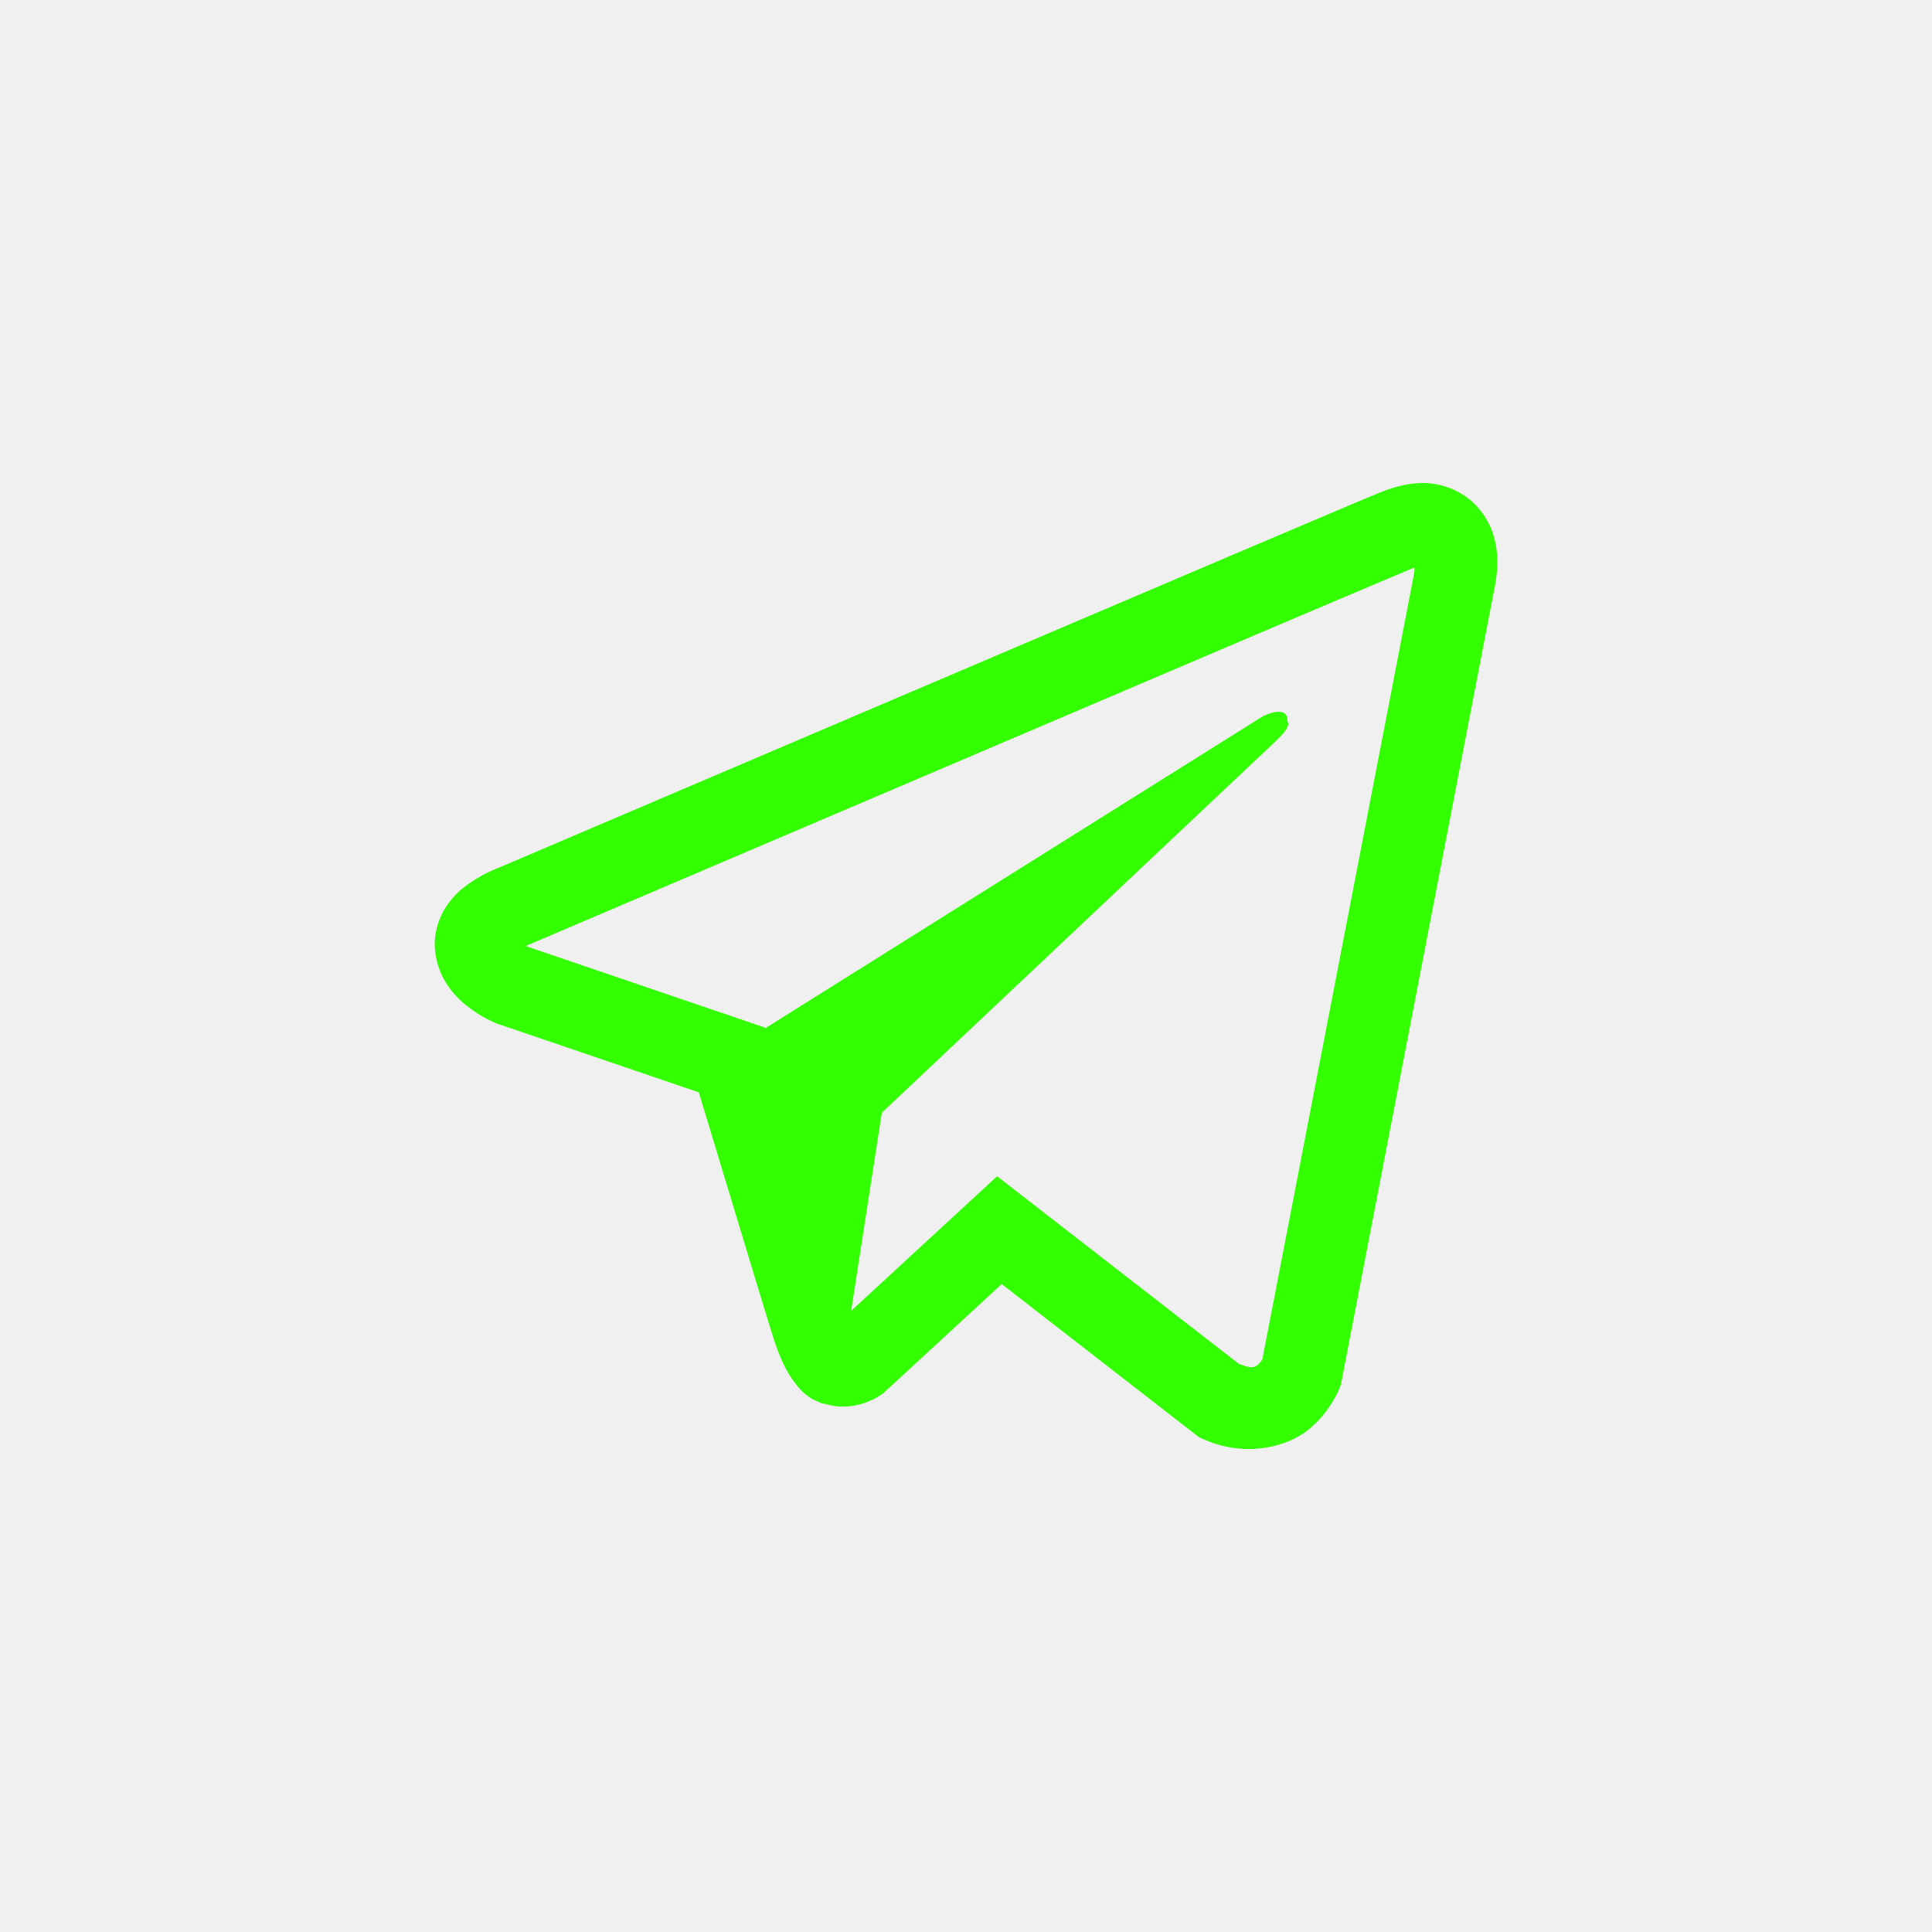
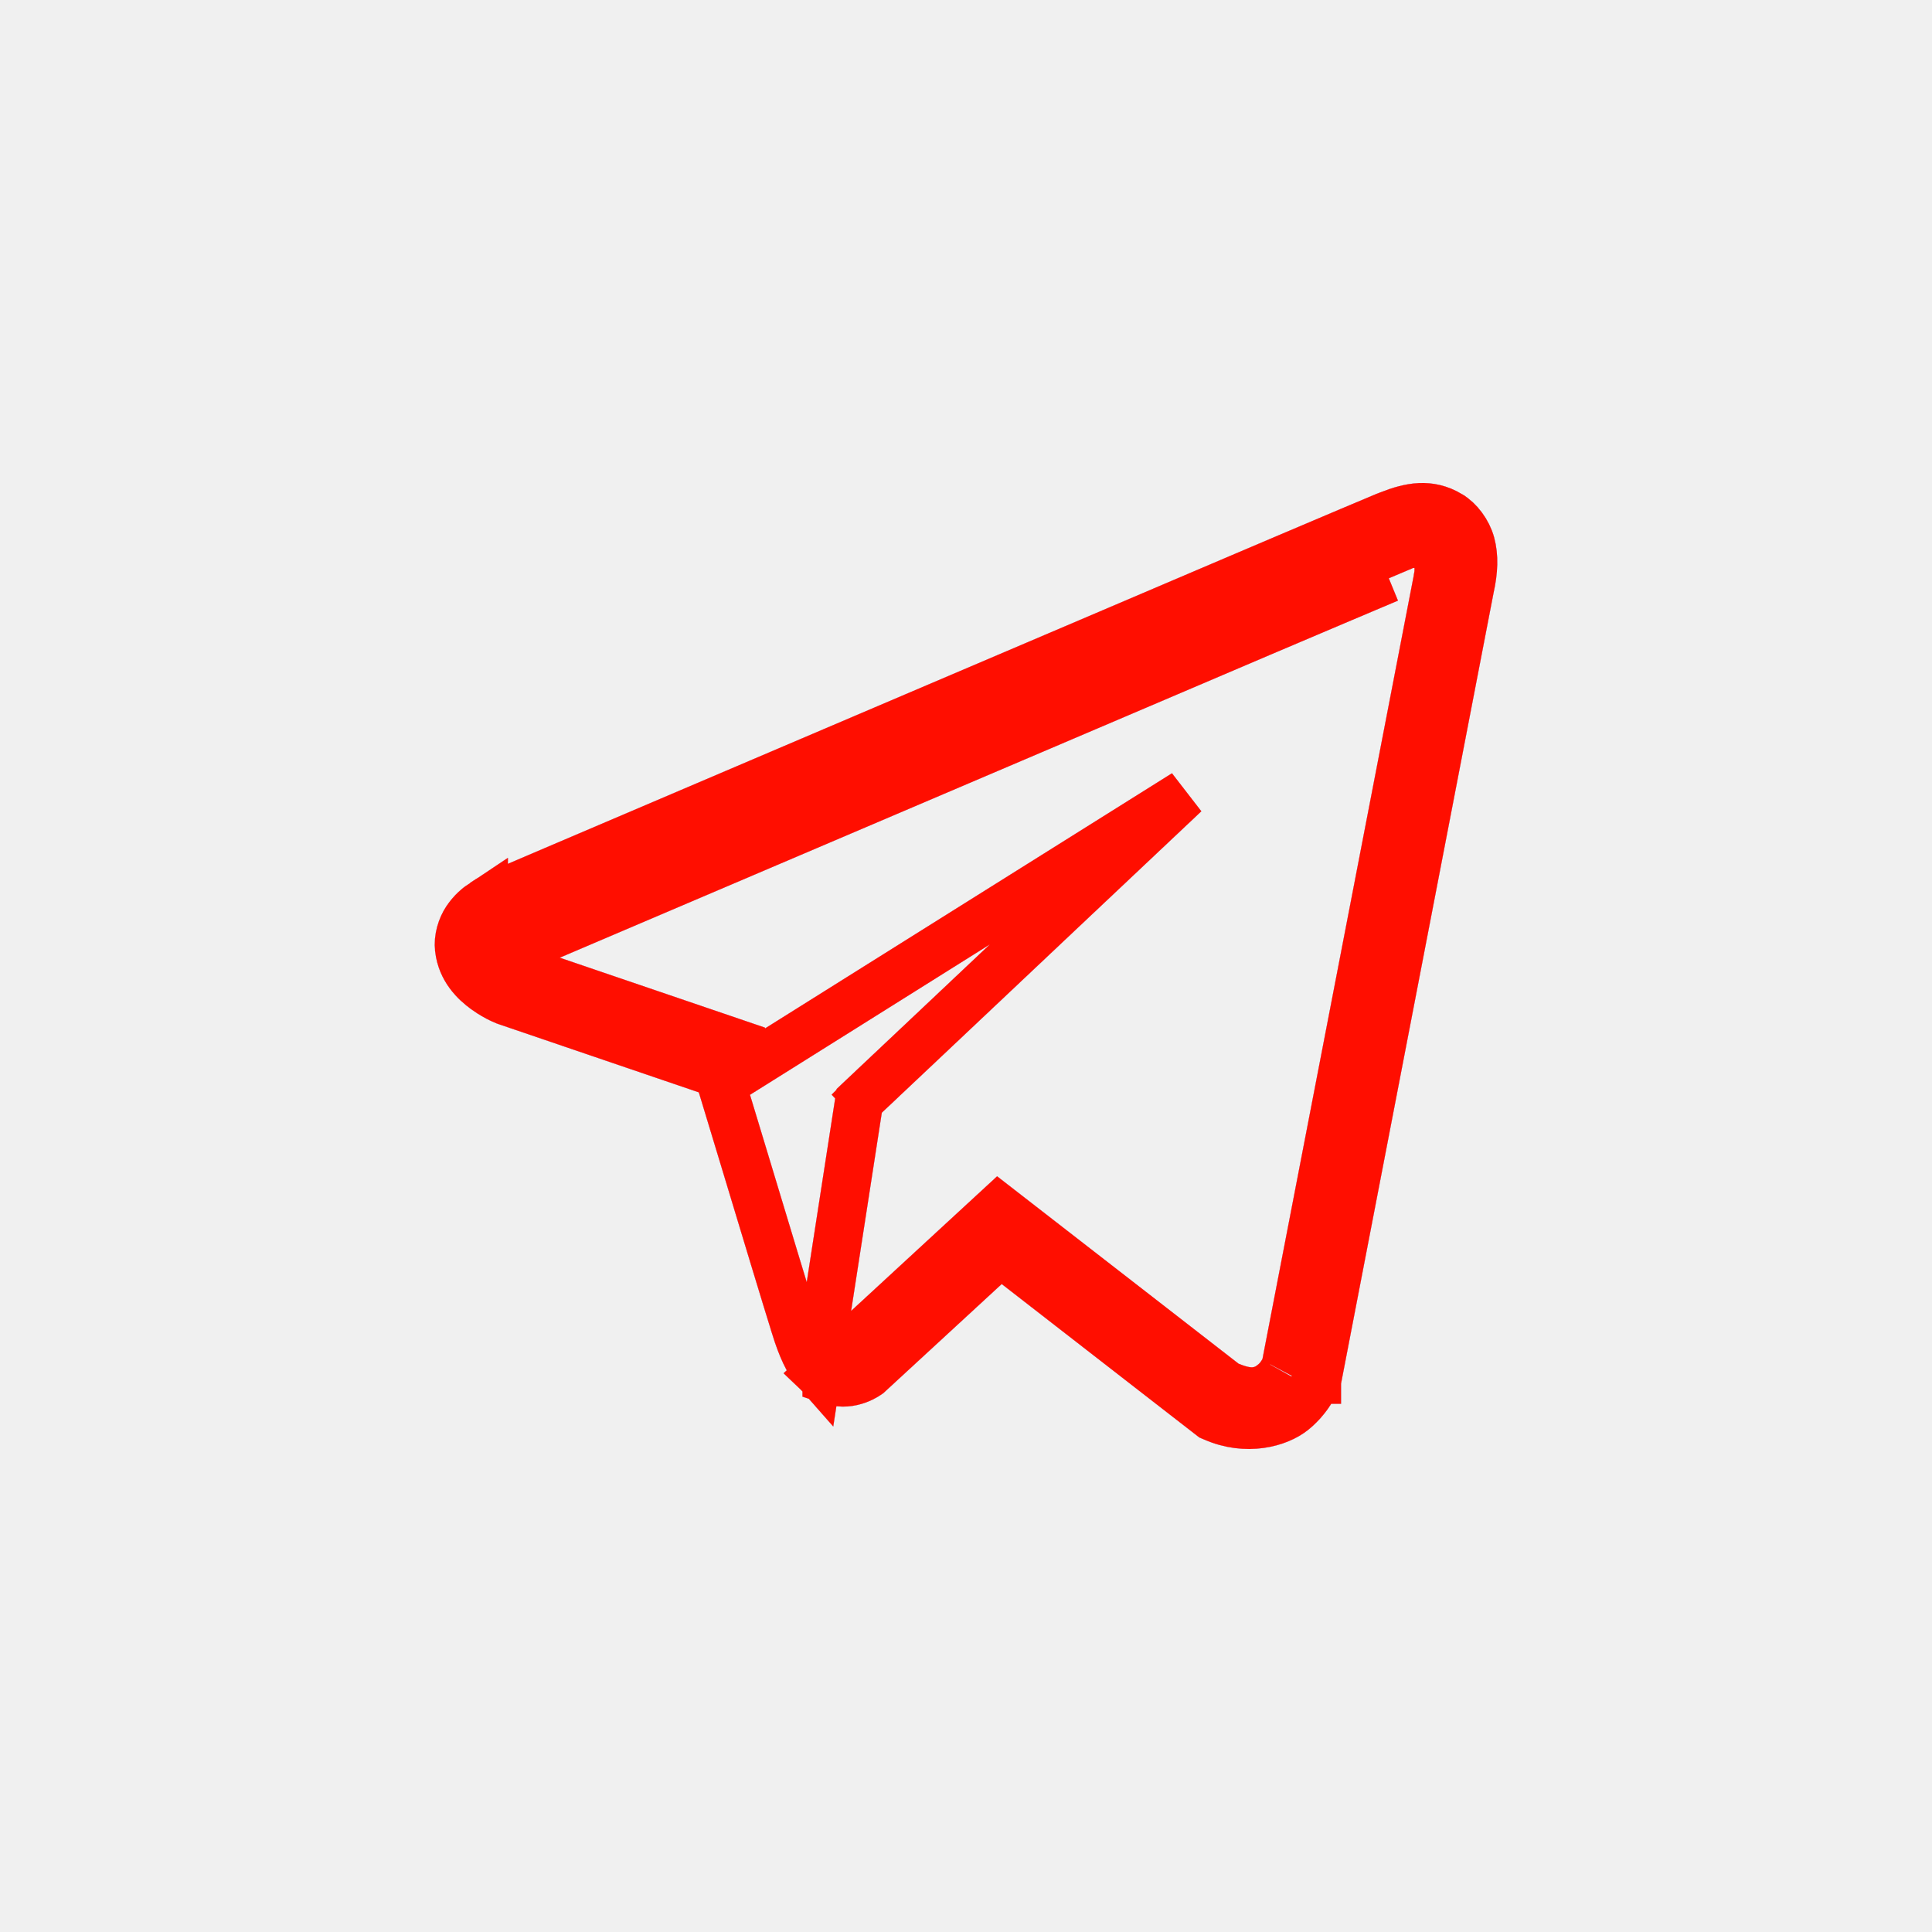
<svg xmlns="http://www.w3.org/2000/svg" width="40" height="40" viewBox="0 0 40 40" fill="none">
-   <path d="M29.372 10.002C29.087 10.015 28.819 10.099 28.581 10.193H28.578C28.337 10.29 27.19 10.778 25.447 11.518C23.705 12.261 21.444 13.224 19.199 14.181C14.716 16.092 10.309 17.972 10.309 17.972L10.362 17.952C10.362 17.952 10.058 18.052 9.74 18.273C9.578 18.38 9.4 18.528 9.244 18.759C9.089 18.989 8.963 19.344 9.01 19.709C9.086 20.328 9.482 20.699 9.767 20.903C10.054 21.111 10.329 21.208 10.329 21.208H10.335L14.468 22.616C14.653 23.219 15.728 26.792 15.985 27.616C16.137 28.107 16.286 28.415 16.471 28.649C16.561 28.77 16.666 28.87 16.792 28.951C16.842 28.981 16.895 29.004 16.948 29.024C16.964 29.034 16.981 29.038 17 29.041L16.957 29.031C16.971 29.034 16.981 29.044 16.991 29.048C17.023 29.058 17.047 29.061 17.09 29.068C17.744 29.268 18.27 28.857 18.27 28.857L18.3 28.834L20.739 26.585L24.829 29.76L24.922 29.8C25.775 30.179 26.637 29.968 27.094 29.596C27.553 29.222 27.732 28.743 27.732 28.743L27.762 28.666L30.922 12.28C31.011 11.876 31.035 11.498 30.935 11.13C30.836 10.761 30.582 10.417 30.274 10.233C29.963 10.045 29.656 9.988 29.372 10.002ZM29.286 11.758C29.282 11.812 29.292 11.805 29.269 11.909V11.919L26.138 28.134C26.125 28.158 26.102 28.208 26.039 28.258C25.973 28.311 25.92 28.345 25.646 28.235L20.644 24.353L17.622 27.14L18.257 23.038C18.257 23.038 26.092 15.647 26.429 15.329C26.766 15.011 26.654 14.944 26.654 14.944C26.677 14.556 26.145 14.83 26.145 14.83L15.84 21.291L15.837 21.275L10.898 19.592V19.588C10.894 19.588 10.887 19.585 10.884 19.585C10.887 19.585 10.911 19.575 10.911 19.575L10.937 19.561L10.964 19.552C10.964 19.552 15.374 17.671 19.857 15.76C22.102 14.803 24.363 13.84 26.102 13.097C27.841 12.357 29.127 11.815 29.2 11.785C29.269 11.758 29.236 11.758 29.286 11.758Z" fill="#33FF00" />
+   <path d="M19.661 15.3C17.419 16.256 15.196 17.203 13.533 17.913L11.527 18.768L10.966 19.007L10.818 19.07L10.78 19.086L10.777 19.088L10.76 19.094L10.735 19.104L10.711 19.115L10.685 19.129L10.884 19.523V19.585V19.588H10.398V19.592V19.95L10.736 20.065L15.402 21.655L15.49 22.101L16.106 21.715L24.53 16.433L21.873 18.939L19.143 21.515L18.251 22.356L18.002 22.591L17.936 22.653L17.919 22.669L17.915 22.673L17.914 22.674L17.914 22.674C17.914 22.674 17.914 22.674 18.257 23.038L17.914 22.674L17.789 22.792L17.763 22.962L17.128 27.064L16.92 28.409C16.904 28.391 16.888 28.372 16.873 28.352L16.869 28.346L16.864 28.339C16.733 28.174 16.607 27.931 16.463 27.468L16.463 27.466C16.3 26.948 15.817 25.35 15.434 24.081C15.208 23.332 15.016 22.697 14.946 22.47L14.871 22.226L14.629 22.143L10.497 20.735L10.458 20.721C10.436 20.712 10.407 20.699 10.372 20.683C10.287 20.642 10.173 20.58 10.059 20.498L10.058 20.497C9.822 20.327 9.557 20.064 9.506 19.648L9.506 19.646C9.478 19.426 9.556 19.191 9.659 19.038C9.768 18.876 9.892 18.772 10.016 18.69L10.016 18.691L10.026 18.684C10.154 18.595 10.281 18.529 10.377 18.485C10.423 18.464 10.461 18.449 10.486 18.439L10.486 18.44L10.539 18.42L10.539 18.418L10.556 18.41L10.703 18.348L11.264 18.108L13.269 17.253C14.931 16.544 17.154 15.596 19.395 14.641L19.395 14.641C20.454 14.19 21.517 13.736 22.528 13.306C23.658 12.824 24.723 12.37 25.643 11.978C25.999 11.827 26.33 11.686 26.633 11.557C27.686 11.11 28.404 10.805 28.682 10.69L28.765 10.658C28.982 10.572 29.191 10.511 29.395 10.501C29.591 10.492 29.798 10.53 30.016 10.661L30.017 10.662C30.206 10.775 30.385 11.008 30.453 11.26C30.523 11.522 30.513 11.812 30.434 12.173L30.434 12.173L30.431 12.186L27.279 28.528L27.265 28.563L27.265 28.563L27.265 28.565L27.264 28.565L27.264 28.565L27.262 28.572C27.259 28.579 27.253 28.592 27.244 28.61C27.227 28.647 27.199 28.702 27.159 28.768C27.077 28.901 26.953 29.066 26.778 29.209C26.466 29.463 25.803 29.644 25.124 29.343L25.121 29.342L25.086 29.327L21.046 26.19L20.712 25.93L20.401 26.217L17.975 28.453L17.965 28.46L17.961 28.463C17.954 28.468 17.941 28.477 17.922 28.488C17.883 28.511 17.826 28.542 17.754 28.568C17.61 28.62 17.43 28.649 17.236 28.59L17.202 28.579L17.17 28.574L17.168 28.573L17.125 28.557C17.091 28.544 17.07 28.534 17.056 28.526C17.018 28.501 16.983 28.473 16.95 28.441L17.961 27.508L20.672 25.008L25.339 28.63L25.394 28.672L25.459 28.698C25.604 28.757 25.767 28.811 25.932 28.808C26.156 28.802 26.294 28.695 26.353 28.647C26.425 28.59 26.477 28.529 26.516 28.474C26.55 28.425 26.58 28.368 26.574 28.38L26.614 28.309L26.629 28.229L29.76 12.014L29.769 11.967V11.96C29.777 11.92 29.782 11.88 29.784 11.838C29.785 11.815 29.785 11.792 29.785 11.786L29.817 11.258H29.286L29.264 11.259C29.257 11.259 29.239 11.259 29.219 11.261C29.197 11.263 29.162 11.267 29.122 11.278C29.079 11.29 29.046 11.305 29.024 11.316C29.021 11.317 29.018 11.319 29.015 11.321L29.008 11.323C28.933 11.355 27.645 11.898 25.906 12.637L25.905 12.637C24.449 13.259 22.626 14.037 20.753 14.835C20.39 14.99 20.025 15.145 19.661 15.3ZM19.661 15.3L19.857 15.76M19.661 15.3L19.857 15.76M19.857 15.76C20.221 15.605 20.586 15.45 20.948 15.295C22.822 14.497 24.645 13.719 26.102 13.097C27.26 12.604 28.217 12.2 28.749 11.975L10.884 19.085M19.857 15.76C16.371 17.246 12.929 18.713 11.57 19.293L11.398 19.234V19.088H10.942C10.941 19.088 10.939 19.088 10.938 19.088C10.923 19.086 10.905 19.085 10.884 19.085M10.884 19.085C10.841 19.085 10.806 19.091 10.79 19.094M10.884 19.085V19.343L10.79 19.094M10.79 19.094C10.787 19.095 10.784 19.095 10.783 19.095L10.783 19.096C10.778 19.096 10.774 19.097 10.77 19.098L10.884 19.365M17.124 28.559C17.135 28.562 17.147 28.567 17.16 28.573L17.158 28.572C17.148 28.568 17.136 28.564 17.124 28.559C17.121 28.558 17.117 28.557 17.114 28.556L17.114 28.555C17.117 28.556 17.12 28.558 17.124 28.559Z" stroke="#454CAB" />
+   <path d="M19.661 15.3C17.419 16.256 15.196 17.203 13.533 17.913L11.527 18.768L10.966 19.007L10.818 19.07L10.78 19.086L10.777 19.088L10.76 19.094L10.735 19.104L10.711 19.115L10.685 19.129L10.884 19.523V19.585V19.588H10.398V19.592V19.95L10.736 20.065L15.402 21.655L15.49 22.101L16.106 21.715L24.53 16.433L21.873 18.939L19.143 21.515L18.251 22.356L18.002 22.591L17.936 22.653L17.919 22.669L17.915 22.673L17.914 22.674L17.914 22.674C17.914 22.674 17.914 22.674 18.257 23.038L17.914 22.674L17.789 22.792L17.763 22.962L17.128 27.064L16.92 28.409C16.904 28.391 16.888 28.372 16.873 28.352L16.869 28.346L16.864 28.339C16.733 28.174 16.607 27.931 16.463 27.468L16.463 27.466C16.3 26.948 15.817 25.35 15.434 24.081C15.208 23.332 15.016 22.697 14.946 22.47L14.871 22.226L14.629 22.143L10.497 20.735L10.458 20.721C10.436 20.712 10.407 20.699 10.372 20.683C10.287 20.642 10.173 20.58 10.059 20.498L10.058 20.497C9.822 20.327 9.557 20.064 9.506 19.648L9.506 19.646C9.478 19.426 9.556 19.191 9.659 19.038C9.768 18.876 9.892 18.772 10.016 18.69L10.016 18.691L10.026 18.684C10.154 18.595 10.281 18.529 10.377 18.485C10.423 18.464 10.461 18.449 10.486 18.439L10.486 18.44L10.539 18.42L10.539 18.418L10.556 18.41L10.703 18.348L11.264 18.108L13.269 17.253C14.931 16.544 17.154 15.596 19.395 14.641L19.395 14.641C20.454 14.19 21.517 13.736 22.528 13.306C23.658 12.824 24.723 12.37 25.643 11.978C25.999 11.827 26.33 11.686 26.633 11.557C27.686 11.11 28.404 10.805 28.682 10.69L28.765 10.658C28.982 10.572 29.191 10.511 29.395 10.501C29.591 10.492 29.798 10.53 30.016 10.661L30.017 10.662C30.206 10.775 30.385 11.008 30.453 11.26C30.523 11.522 30.513 11.812 30.434 12.173L30.434 12.173L30.431 12.186L27.279 28.528L27.265 28.563L27.265 28.563L27.265 28.565L27.264 28.565L27.264 28.565L27.262 28.572C27.259 28.579 27.253 28.592 27.244 28.61C27.227 28.647 27.199 28.702 27.159 28.768C27.077 28.901 26.953 29.066 26.778 29.209C26.466 29.463 25.803 29.644 25.124 29.343L25.121 29.342L25.086 29.327L21.046 26.19L20.712 25.93L20.401 26.217L17.975 28.453L17.965 28.46L17.961 28.463C17.954 28.468 17.941 28.477 17.922 28.488C17.883 28.511 17.826 28.542 17.754 28.568C17.61 28.62 17.43 28.649 17.236 28.59L17.202 28.579L17.17 28.574L17.168 28.573L17.125 28.557C17.091 28.544 17.07 28.534 17.056 28.526C17.018 28.501 16.983 28.473 16.95 28.441L17.961 27.508L20.672 25.008L25.339 28.63L25.394 28.672L25.459 28.698C25.604 28.757 25.767 28.811 25.932 28.808C26.156 28.802 26.294 28.695 26.353 28.647C26.425 28.59 26.477 28.529 26.516 28.474C26.55 28.425 26.58 28.368 26.574 28.38L26.614 28.309L26.629 28.229L29.76 12.014L29.769 11.967V11.96C29.777 11.92 29.782 11.88 29.784 11.838C29.785 11.815 29.785 11.792 29.785 11.786L29.817 11.258H29.286L29.264 11.259C29.257 11.259 29.239 11.259 29.219 11.261C29.197 11.263 29.162 11.267 29.122 11.278C29.079 11.29 29.046 11.305 29.024 11.316C29.021 11.317 29.018 11.319 29.015 11.321L29.008 11.323C28.933 11.355 27.645 11.898 25.906 12.637L25.905 12.637C24.449 13.259 22.626 14.037 20.753 14.835C20.39 14.99 20.025 15.145 19.661 15.3ZM19.661 15.3L19.857 15.76M19.661 15.3L19.857 15.76M19.857 15.76C20.221 15.605 20.586 15.45 20.948 15.295C22.822 14.497 24.645 13.719 26.102 13.097C27.26 12.604 28.217 12.2 28.749 11.975L10.884 19.085M19.857 15.76C16.371 17.246 12.929 18.713 11.57 19.293L11.398 19.234V19.088H10.942C10.941 19.088 10.939 19.088 10.938 19.088C10.923 19.086 10.905 19.085 10.884 19.085M10.884 19.085C10.841 19.085 10.806 19.091 10.79 19.094M10.884 19.085V19.343L10.79 19.094M10.79 19.094C10.787 19.095 10.784 19.095 10.783 19.095L10.783 19.096C10.778 19.096 10.774 19.097 10.77 19.098L10.884 19.365M17.124 28.559C17.135 28.562 17.147 28.567 17.16 28.573L17.158 28.572C17.148 28.568 17.136 28.564 17.124 28.559C17.121 28.558 17.117 28.557 17.114 28.556L17.114 28.555C17.117 28.556 17.12 28.558 17.124 28.559Z" stroke="white" />
+   <path d="M19.661 15.3C17.419 16.256 15.196 17.203 13.533 17.913L11.527 18.768L10.966 19.007L10.818 19.07L10.78 19.086L10.777 19.088L10.76 19.094L10.735 19.104L10.711 19.115L10.685 19.129L10.884 19.523V19.585V19.588H10.398V19.592V19.95L10.736 20.065L15.402 21.655L15.49 22.101L16.106 21.715L24.53 16.433L21.873 18.939L19.143 21.515L18.251 22.356L18.002 22.591L17.936 22.653L17.919 22.669L17.915 22.673L17.914 22.674L17.914 22.674C17.914 22.674 17.914 22.674 18.257 23.038L17.914 22.674L17.789 22.792L17.763 22.962L17.128 27.064L16.92 28.409C16.904 28.391 16.888 28.372 16.873 28.352L16.869 28.346L16.864 28.339C16.733 28.174 16.607 27.931 16.463 27.468L16.463 27.466C16.3 26.948 15.817 25.35 15.434 24.081C15.208 23.332 15.016 22.697 14.946 22.47L14.871 22.226L14.629 22.143L10.497 20.735L10.458 20.721C10.436 20.712 10.407 20.699 10.372 20.683C10.287 20.642 10.173 20.58 10.059 20.498L10.058 20.497C9.822 20.327 9.557 20.064 9.506 19.648L9.506 19.646C9.478 19.426 9.556 19.191 9.659 19.038C9.768 18.876 9.892 18.772 10.016 18.69L10.016 18.691L10.026 18.684C10.154 18.595 10.281 18.529 10.377 18.485C10.423 18.464 10.461 18.449 10.486 18.439L10.486 18.44L10.539 18.42L10.539 18.418L10.556 18.41L10.703 18.348L11.264 18.108L13.269 17.253C14.931 16.544 17.154 15.596 19.395 14.641L19.395 14.641C20.454 14.19 21.517 13.736 22.528 13.306C23.658 12.824 24.723 12.37 25.643 11.978C25.999 11.827 26.33 11.686 26.633 11.557C27.686 11.11 28.404 10.805 28.682 10.69L28.765 10.658C28.982 10.572 29.191 10.511 29.395 10.501C29.591 10.492 29.798 10.53 30.016 10.661L30.017 10.662C30.206 10.775 30.385 11.008 30.453 11.26C30.523 11.522 30.513 11.812 30.434 12.173L30.434 12.173L30.431 12.186L27.279 28.528L27.265 28.563L27.265 28.563L27.265 28.565L27.264 28.565L27.264 28.565L27.262 28.572C27.259 28.579 27.253 28.592 27.244 28.61C27.227 28.647 27.199 28.702 27.159 28.768C27.077 28.901 26.953 29.066 26.778 29.209C26.466 29.463 25.803 29.644 25.124 29.343L25.121 29.342L25.086 29.327L21.046 26.19L20.712 25.93L20.401 26.217L17.975 28.453L17.965 28.46L17.961 28.463C17.954 28.468 17.941 28.477 17.922 28.488C17.883 28.511 17.826 28.542 17.754 28.568C17.61 28.62 17.43 28.649 17.236 28.59L17.202 28.579L17.17 28.574L17.168 28.573L17.125 28.557C17.091 28.544 17.07 28.534 17.056 28.526C17.018 28.501 16.983 28.473 16.95 28.441L17.961 27.508L20.672 25.008L25.339 28.63L25.394 28.672L25.459 28.698C25.604 28.757 25.767 28.811 25.932 28.808C26.156 28.802 26.294 28.695 26.353 28.647C26.425 28.59 26.477 28.529 26.516 28.474C26.55 28.425 26.58 28.368 26.574 28.38L26.614 28.309L26.629 28.229L29.76 12.014L29.769 11.967V11.96C29.777 11.92 29.782 11.88 29.784 11.838C29.785 11.815 29.785 11.792 29.785 11.786L29.817 11.258H29.286L29.264 11.259C29.257 11.259 29.239 11.259 29.219 11.261C29.197 11.263 29.162 11.267 29.122 11.278C29.079 11.29 29.046 11.305 29.024 11.316C29.021 11.317 29.018 11.319 29.015 11.321L29.008 11.323C28.933 11.355 27.645 11.898 25.906 12.637L25.905 12.637C24.449 13.259 22.626 14.037 20.753 14.835C20.39 14.99 20.025 15.145 19.661 15.3ZM19.661 15.3L19.857 15.76M19.661 15.3L19.857 15.76M19.857 15.76C20.221 15.605 20.586 15.45 20.948 15.295C22.822 14.497 24.645 13.719 26.102 13.097C27.26 12.604 28.217 12.2 28.749 11.975L10.884 19.085M19.857 15.76C16.371 17.246 12.929 18.713 11.57 19.293L11.398 19.234V19.088H10.942C10.941 19.088 10.939 19.088 10.938 19.088C10.923 19.086 10.905 19.085 10.884 19.085M10.884 19.085C10.841 19.085 10.806 19.091 10.79 19.094M10.884 19.085V19.343L10.79 19.094M10.79 19.094C10.787 19.095 10.784 19.095 10.783 19.095L10.783 19.096C10.778 19.096 10.774 19.097 10.77 19.098L10.884 19.365M17.124 28.559C17.135 28.562 17.147 28.567 17.16 28.573L17.158 28.572C17.148 28.568 17.136 28.564 17.124 28.559C17.121 28.558 17.117 28.557 17.114 28.556L17.114 28.555C17.117 28.556 17.12 28.558 17.124 28.559Z" stroke="#FF0E00" />
</svg>
